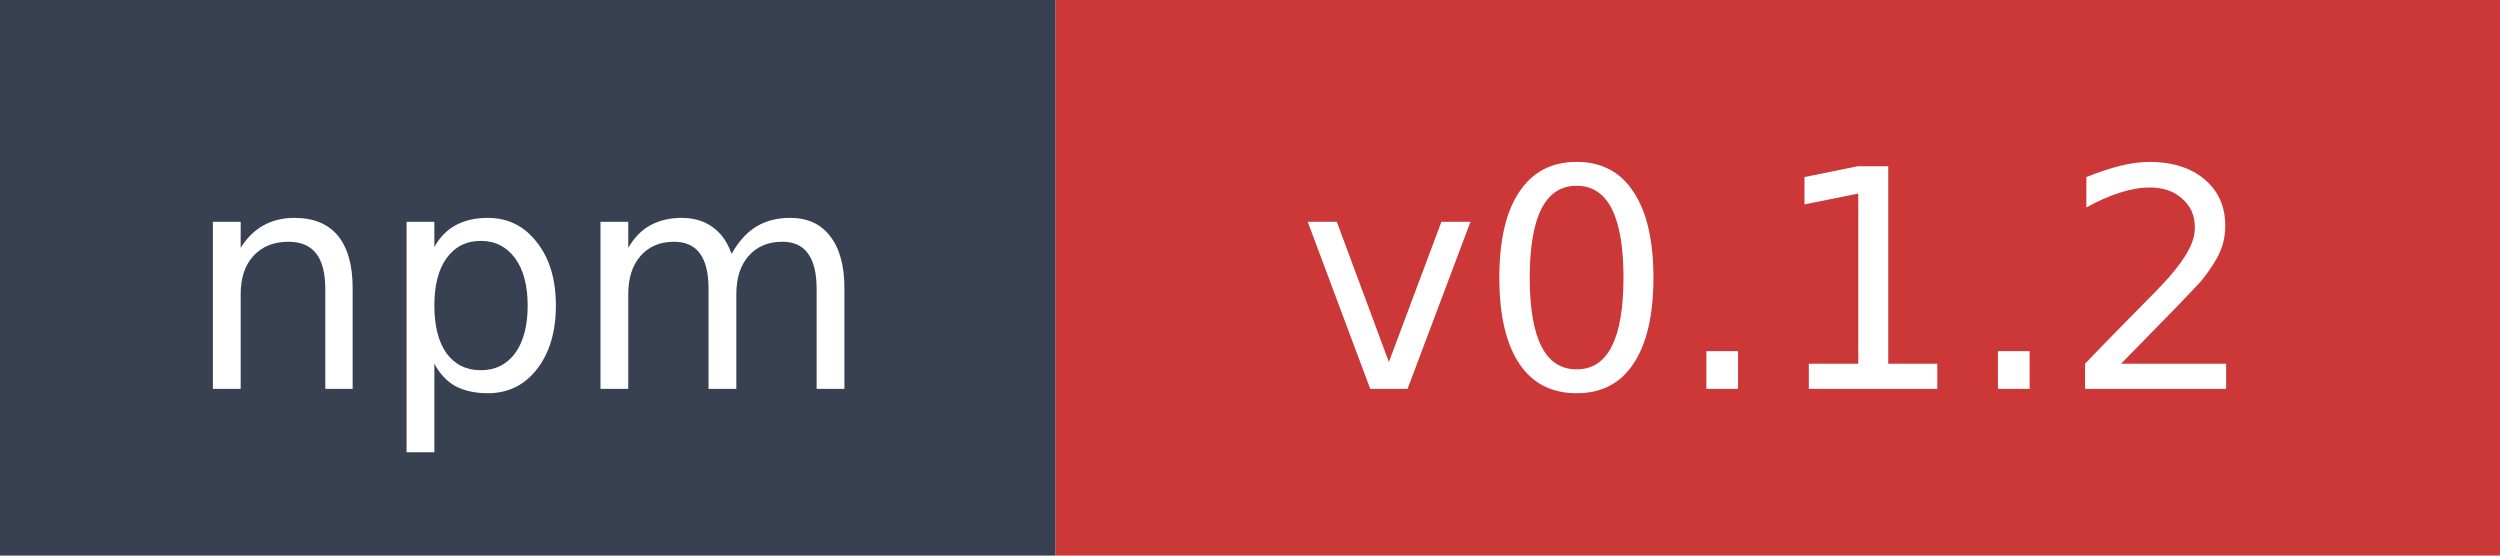
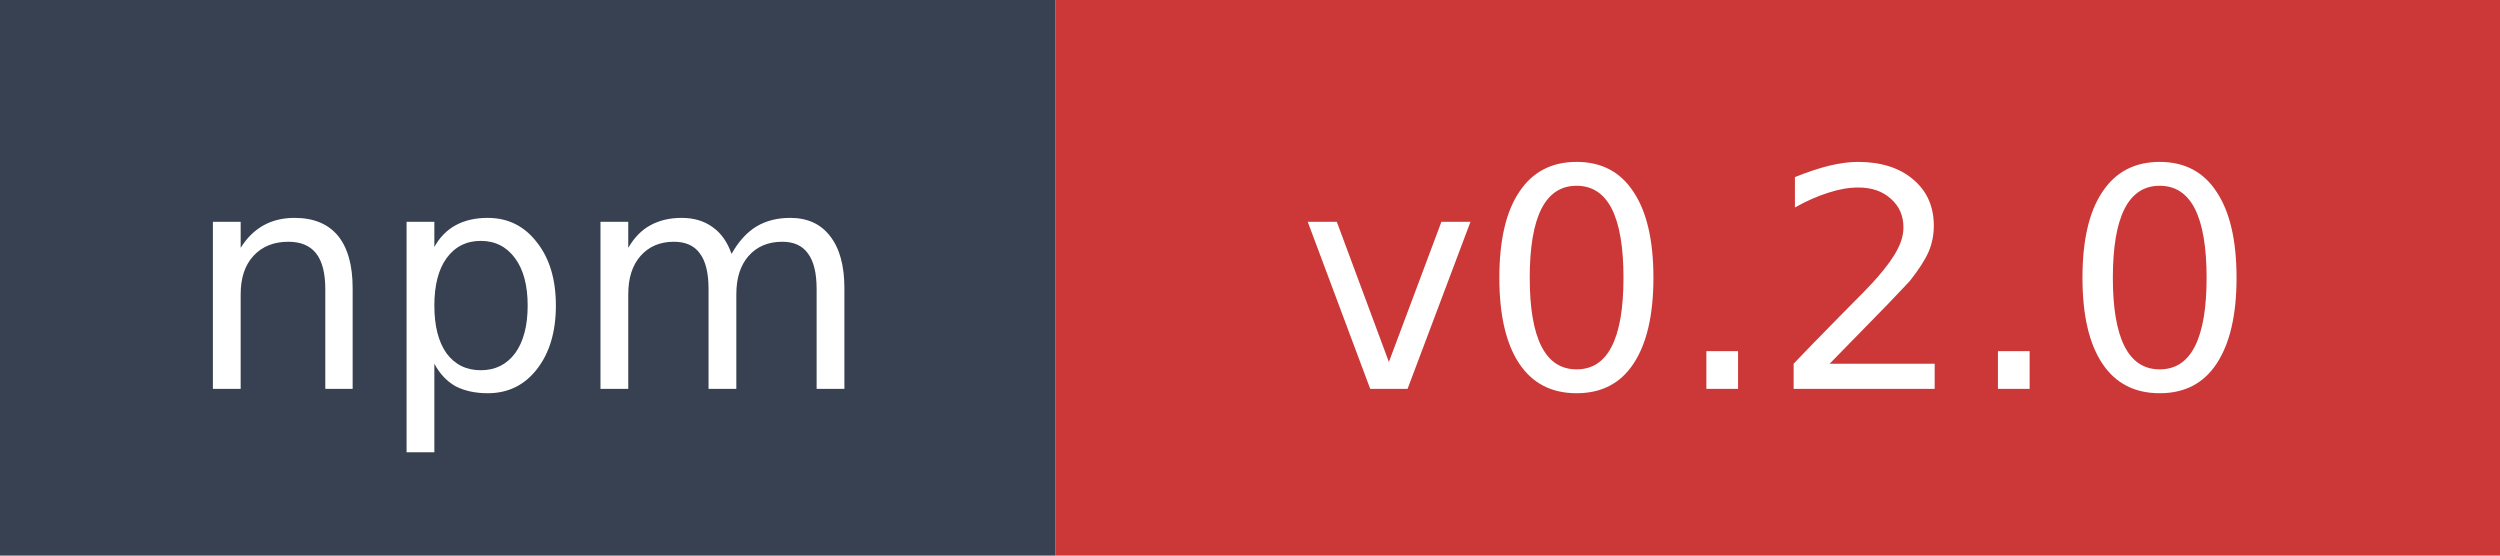
- <svg xmlns="http://www.w3.org/2000/svg" width="90" height="20" role="img" aria-label="npm: v0.1.2">
+ <svg xmlns="http://www.w3.org/2000/svg" width="90" height="20" role="img" aria-label="npm: v0.2.0">
  <rect width="38" height="20" fill="#374151" />
  <rect x="38" width="52" height="20" fill="#cb3837" />
  <text x="19" y="14" fill="#ffffff" font-family="Verdana,Geneva,DejaVu Sans,sans-serif" font-size="11" text-anchor="middle">npm</text>
-   <text x="64" y="14" fill="#ffffff" font-family="Verdana,Geneva,DejaVu Sans,sans-serif" font-size="11" text-anchor="middle">v0.1.2</text>
+   <text x="64" y="14" fill="#ffffff" font-family="Verdana,Geneva,DejaVu Sans,sans-serif" font-size="11" text-anchor="middle">v0.2.0</text>
</svg>
